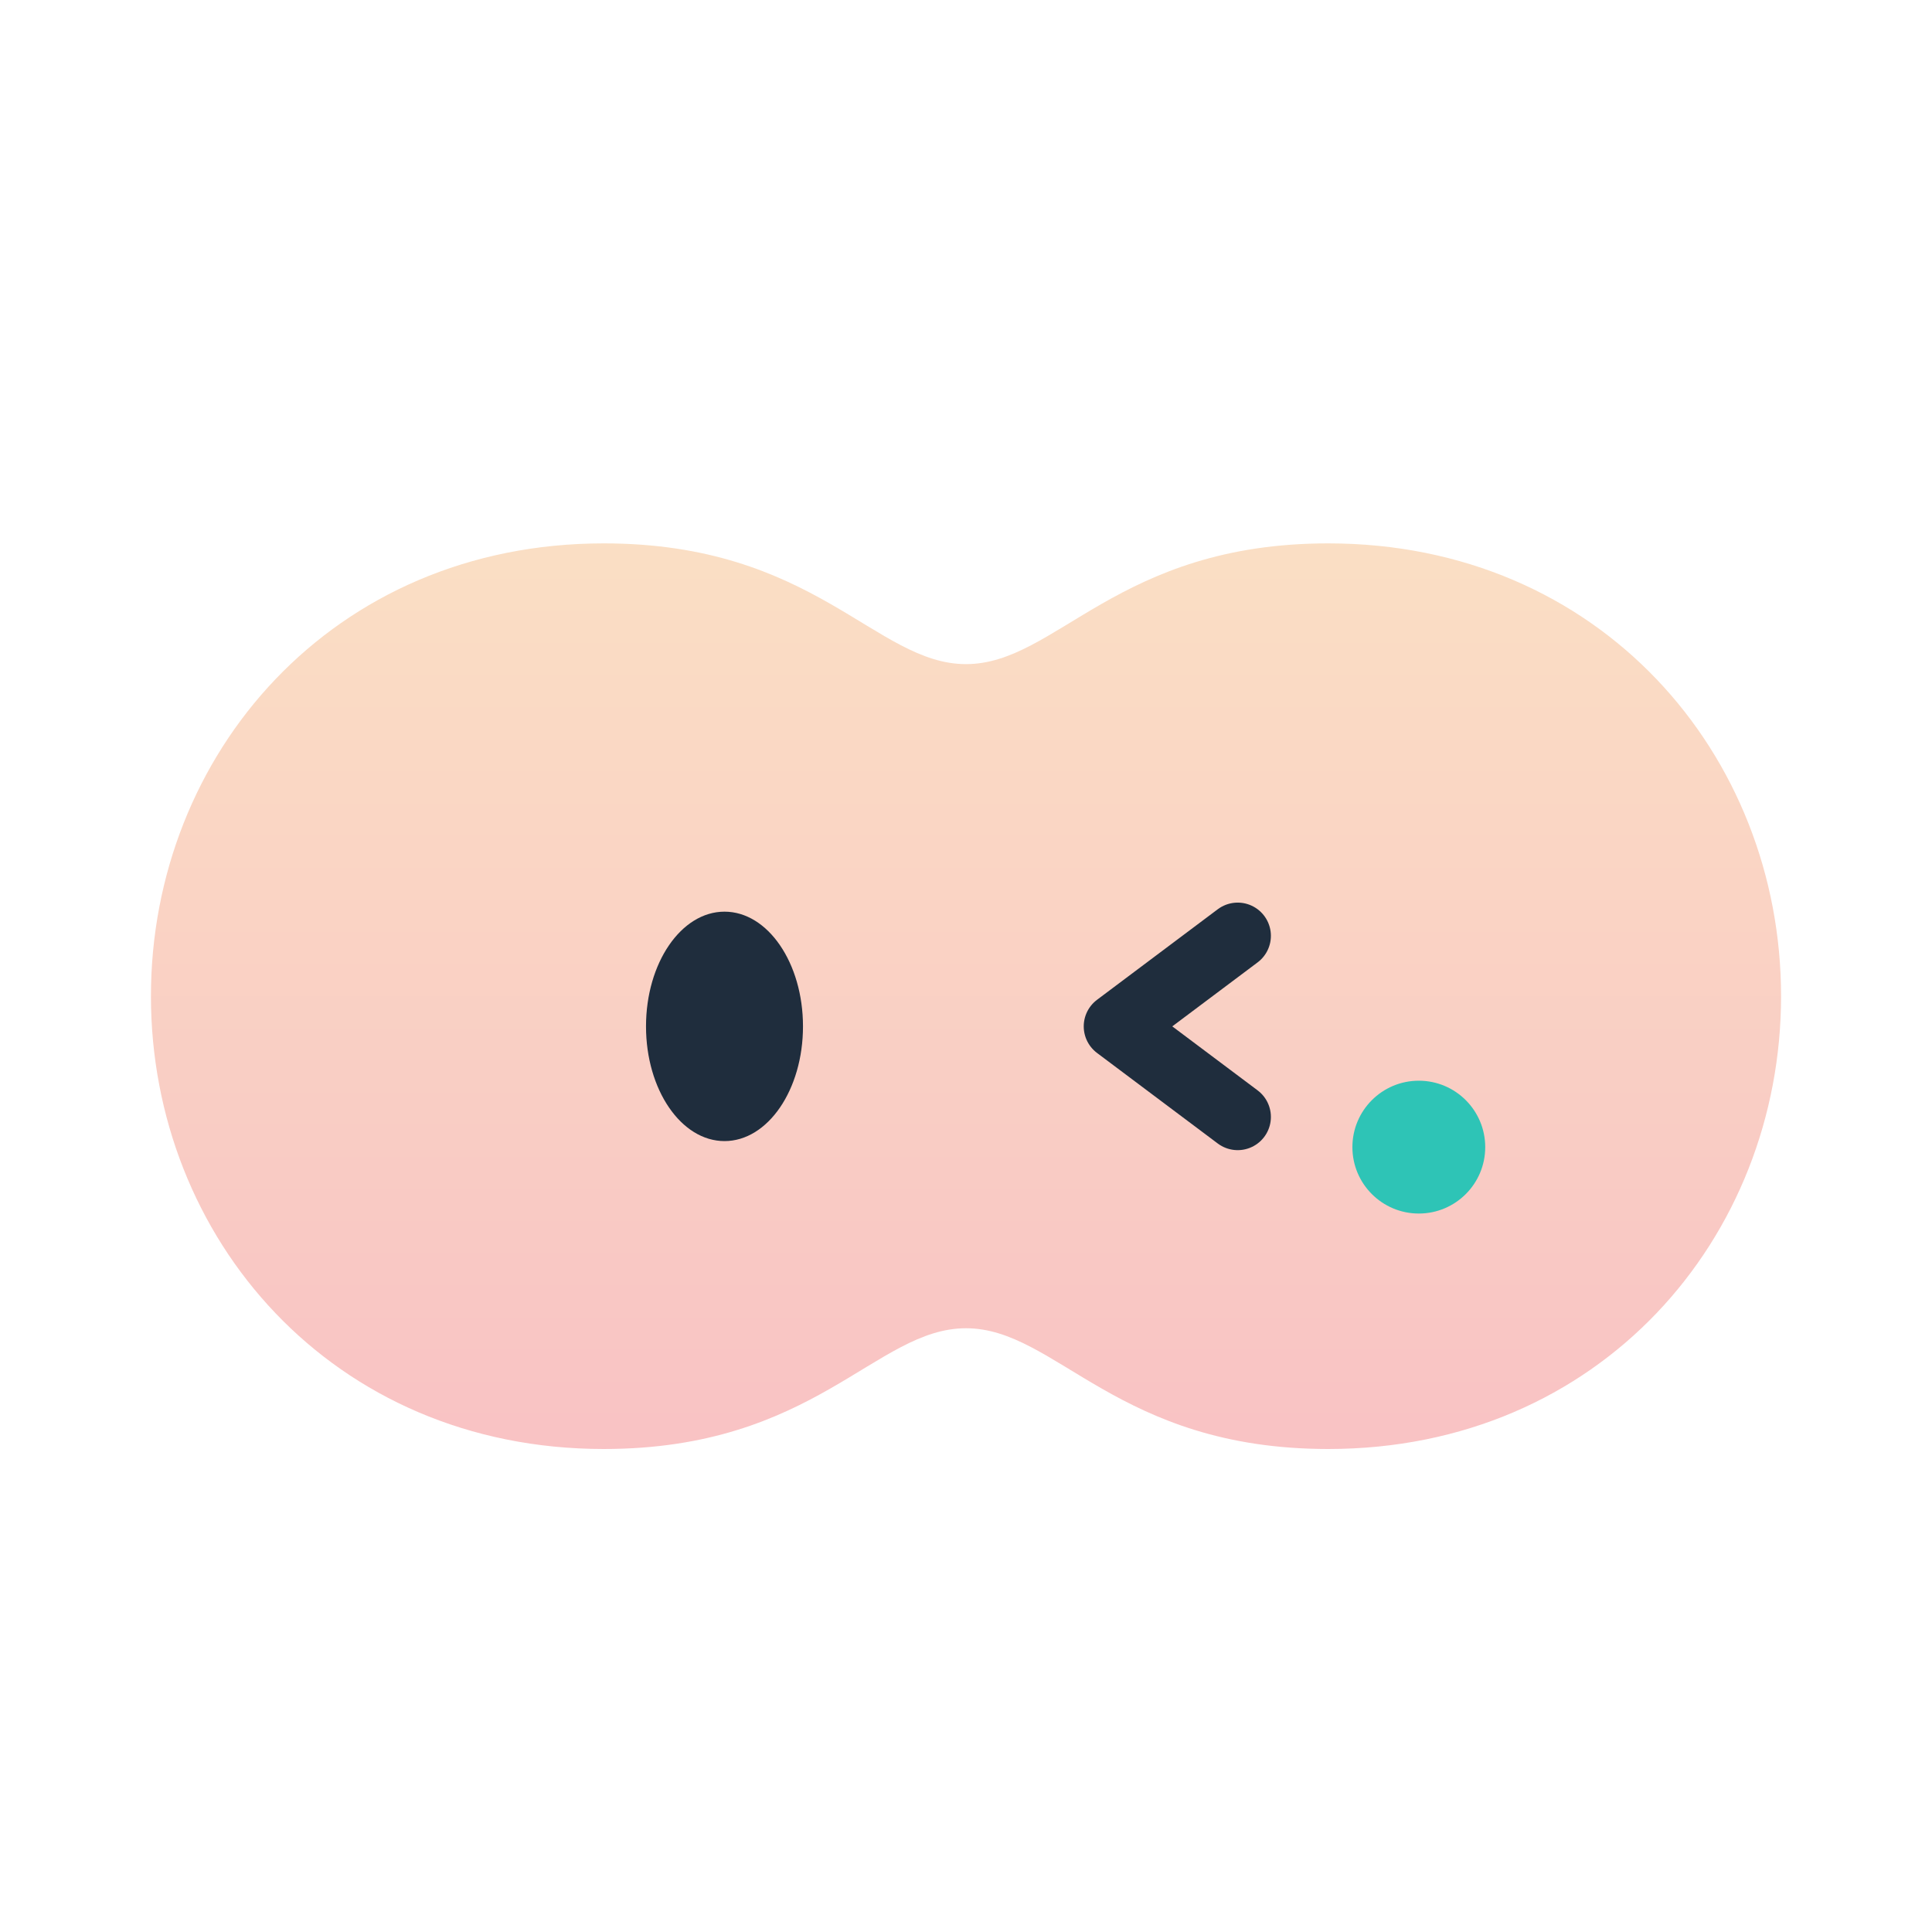
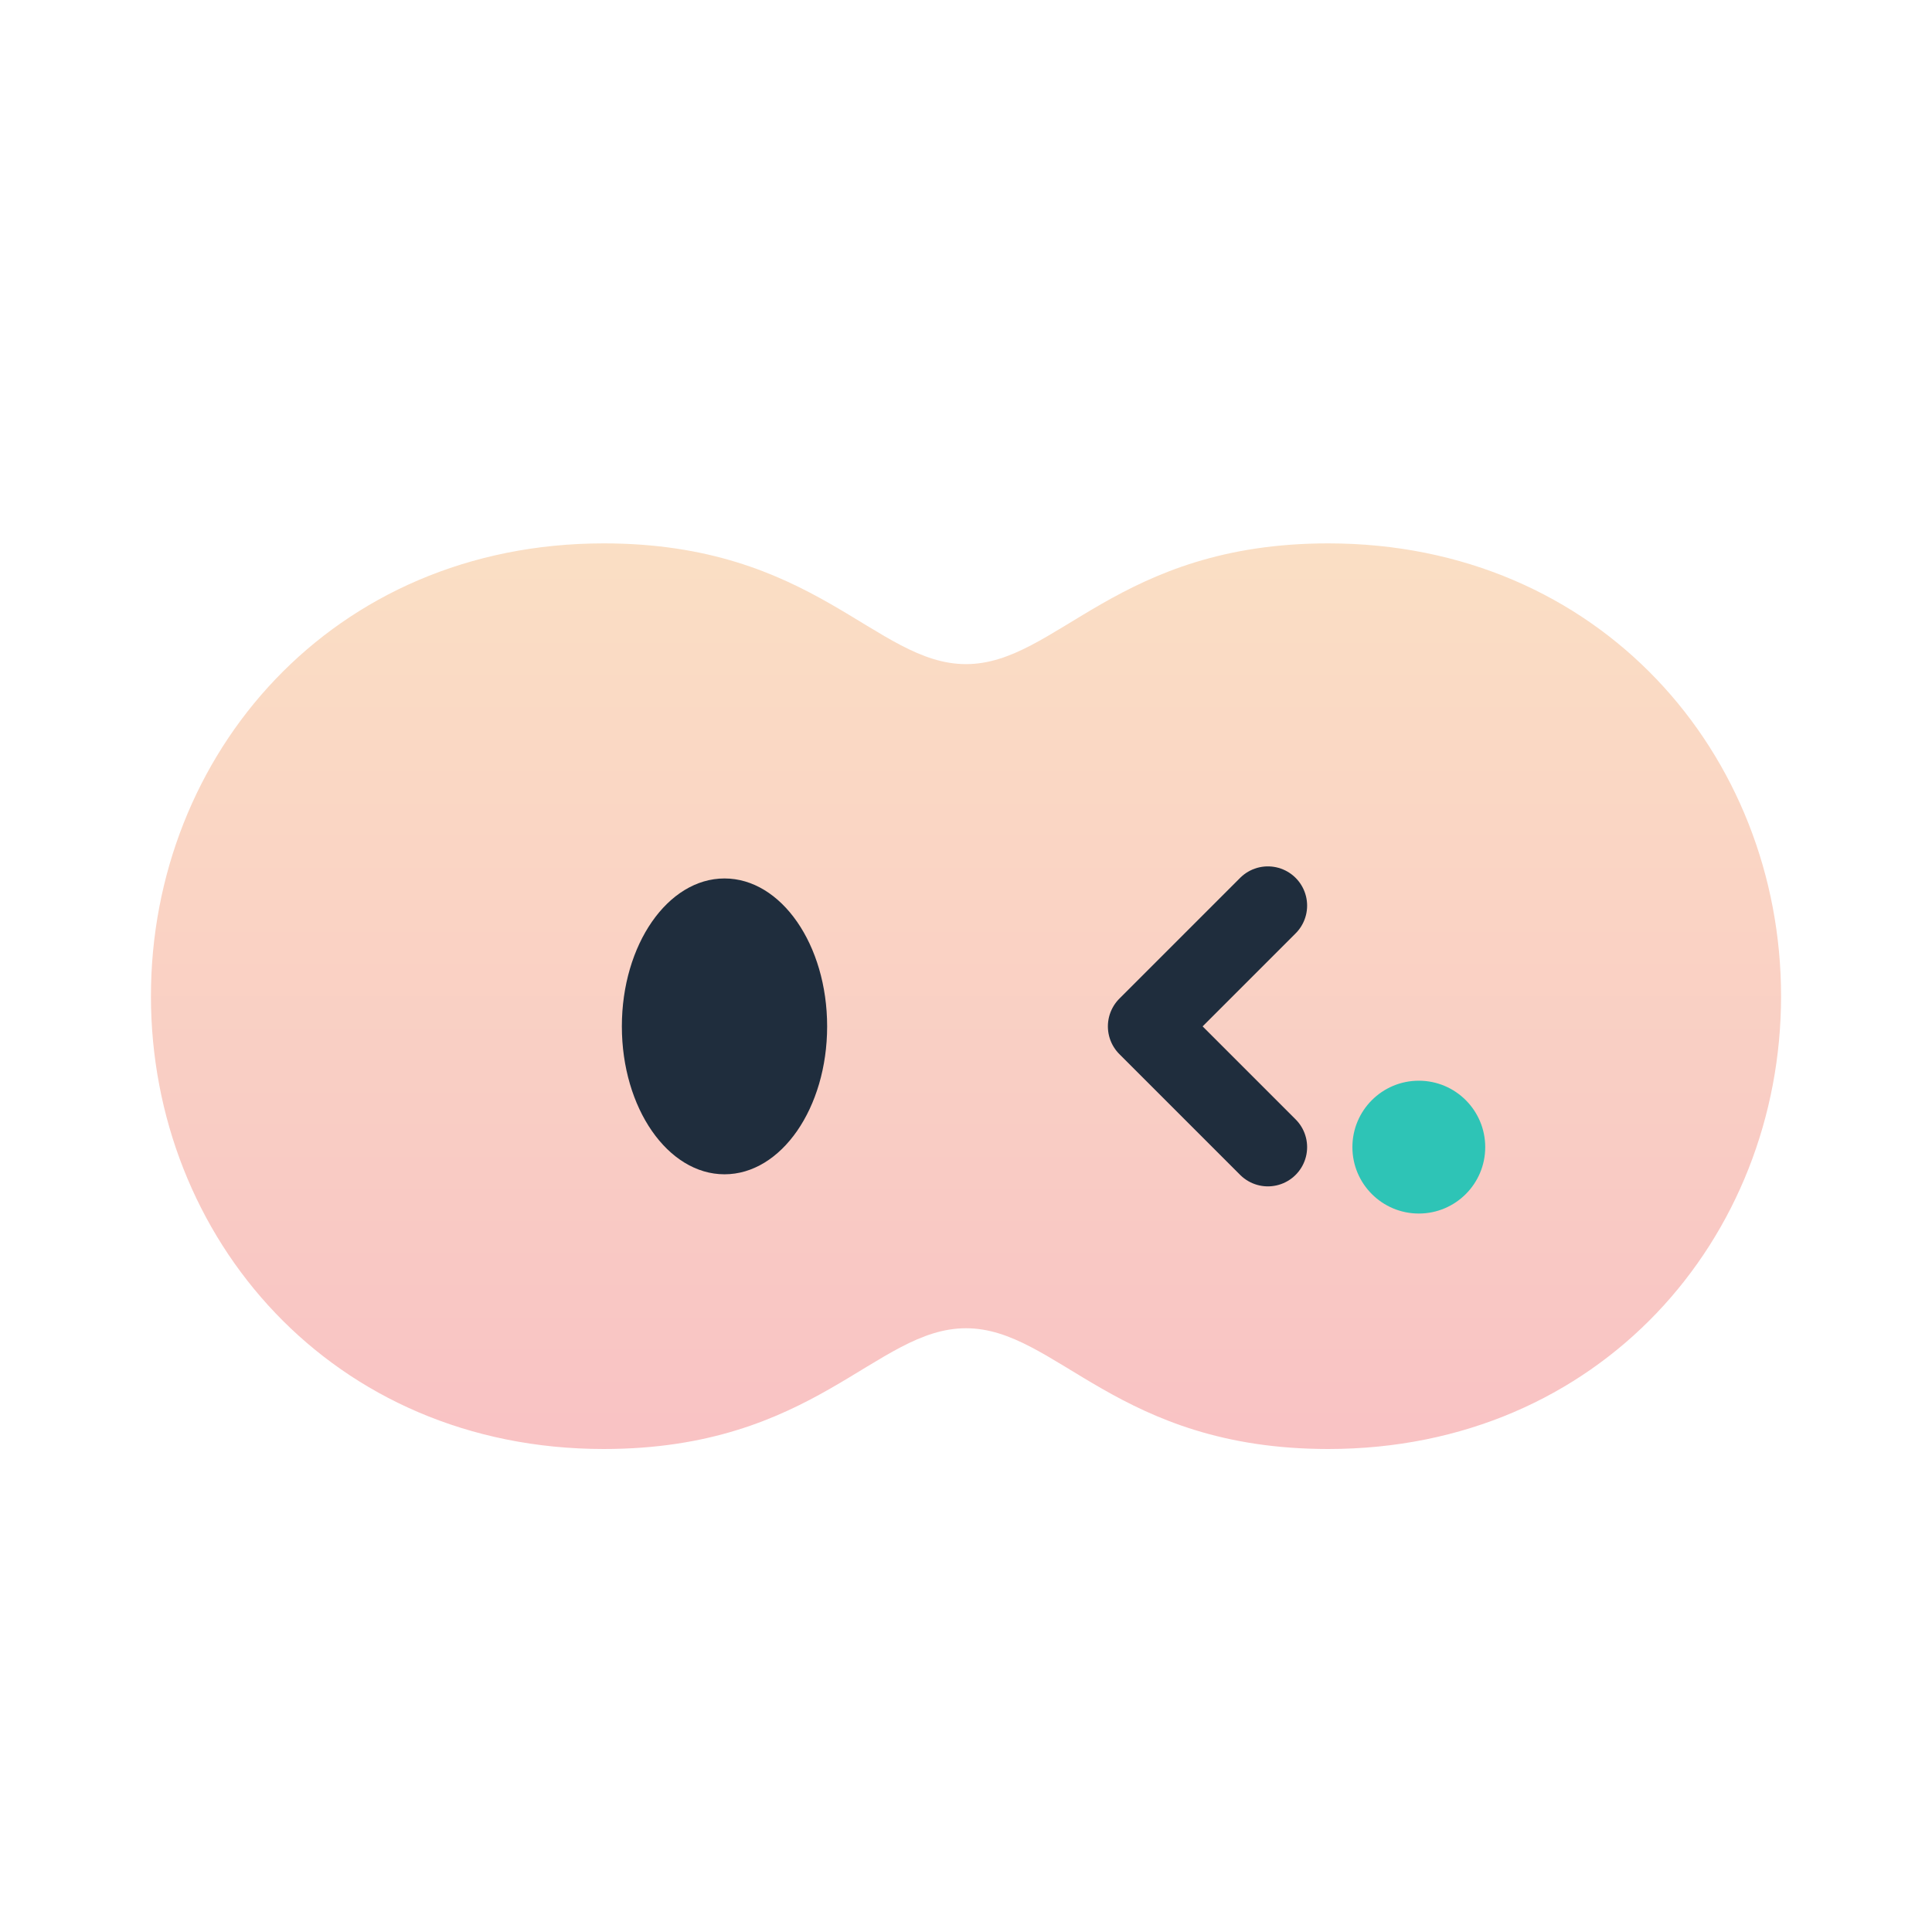
<svg xmlns="http://www.w3.org/2000/svg" width="64" height="64" viewBox="0 0 64 64" role="img" aria-label="花生">
  <defs>
    <linearGradient id="blob-11-grad" gradientUnits="userSpaceOnUse" x1="0" y1="8" x2="0" y2="58">
      <stop offset="0" stop-color="#FBE8C4" />
      <stop offset="1" stop-color="#F8B9C4" />
    </linearGradient>
    <style>
-       .eye { transform-box: fill-box; transform-origin: center; animation: tyche-blink 8.10s ease-in-out infinite; animation-delay: 6.0s; }
-       @keyframes tyche-blink { 0%, 92%, 100% { transform: scaleY(1); } 94%, 97% { transform: scaleY(0.08); } }
+       .eye { transform-box: fill-box; transform-origin: center; animation: tyche-blink 4.60s ease-in-out infinite; animation-delay: 3.5s; }
+       @keyframes tyche-blink { 0%, 92%, 100% { transform: scaleY(1); } 94%, 97% { transform: scaleY(0.03); } }
      @media (prefers-reduced-motion: reduce) { .eye { animation: none; } }
    </style>
  </defs>
  <path class="body" fill="url(#blob-11-grad)" d="M20 18C27 18 29 22 32 22C35 22 37 18 44 18C53 18 59 25 59 33C59 41 53 48 44 48C37 48 35 44 32 44C29 44 27 48 20 48C11 48 5 41 5 33C5 25 11 18 20 18Z" />
  <g class="eyes">
-     <ellipse class="eye" cx="24" cy="34" rx="2.6" ry="3.8" fill="#1F2D3D" />
-     <path class="eye" d="M41 31l-4 3l4 3" fill="none" stroke="#1F2D3D" stroke-width="2.2" stroke-linecap="round" stroke-linejoin="round" />
+     <ellipse class="eye" cx="24" cy="34" rx="3.4" ry="4.9" fill="#1F2D3D" />
+     <path class="eye" d="M42 30l-4 4l4 4" fill="none" stroke="#1F2D3D" stroke-width="2.6" stroke-linecap="round" stroke-linejoin="round" />
  </g>
  <circle class="dot" cx="47" cy="38" r="2.2" fill="#2EC4B6" />
</svg>
